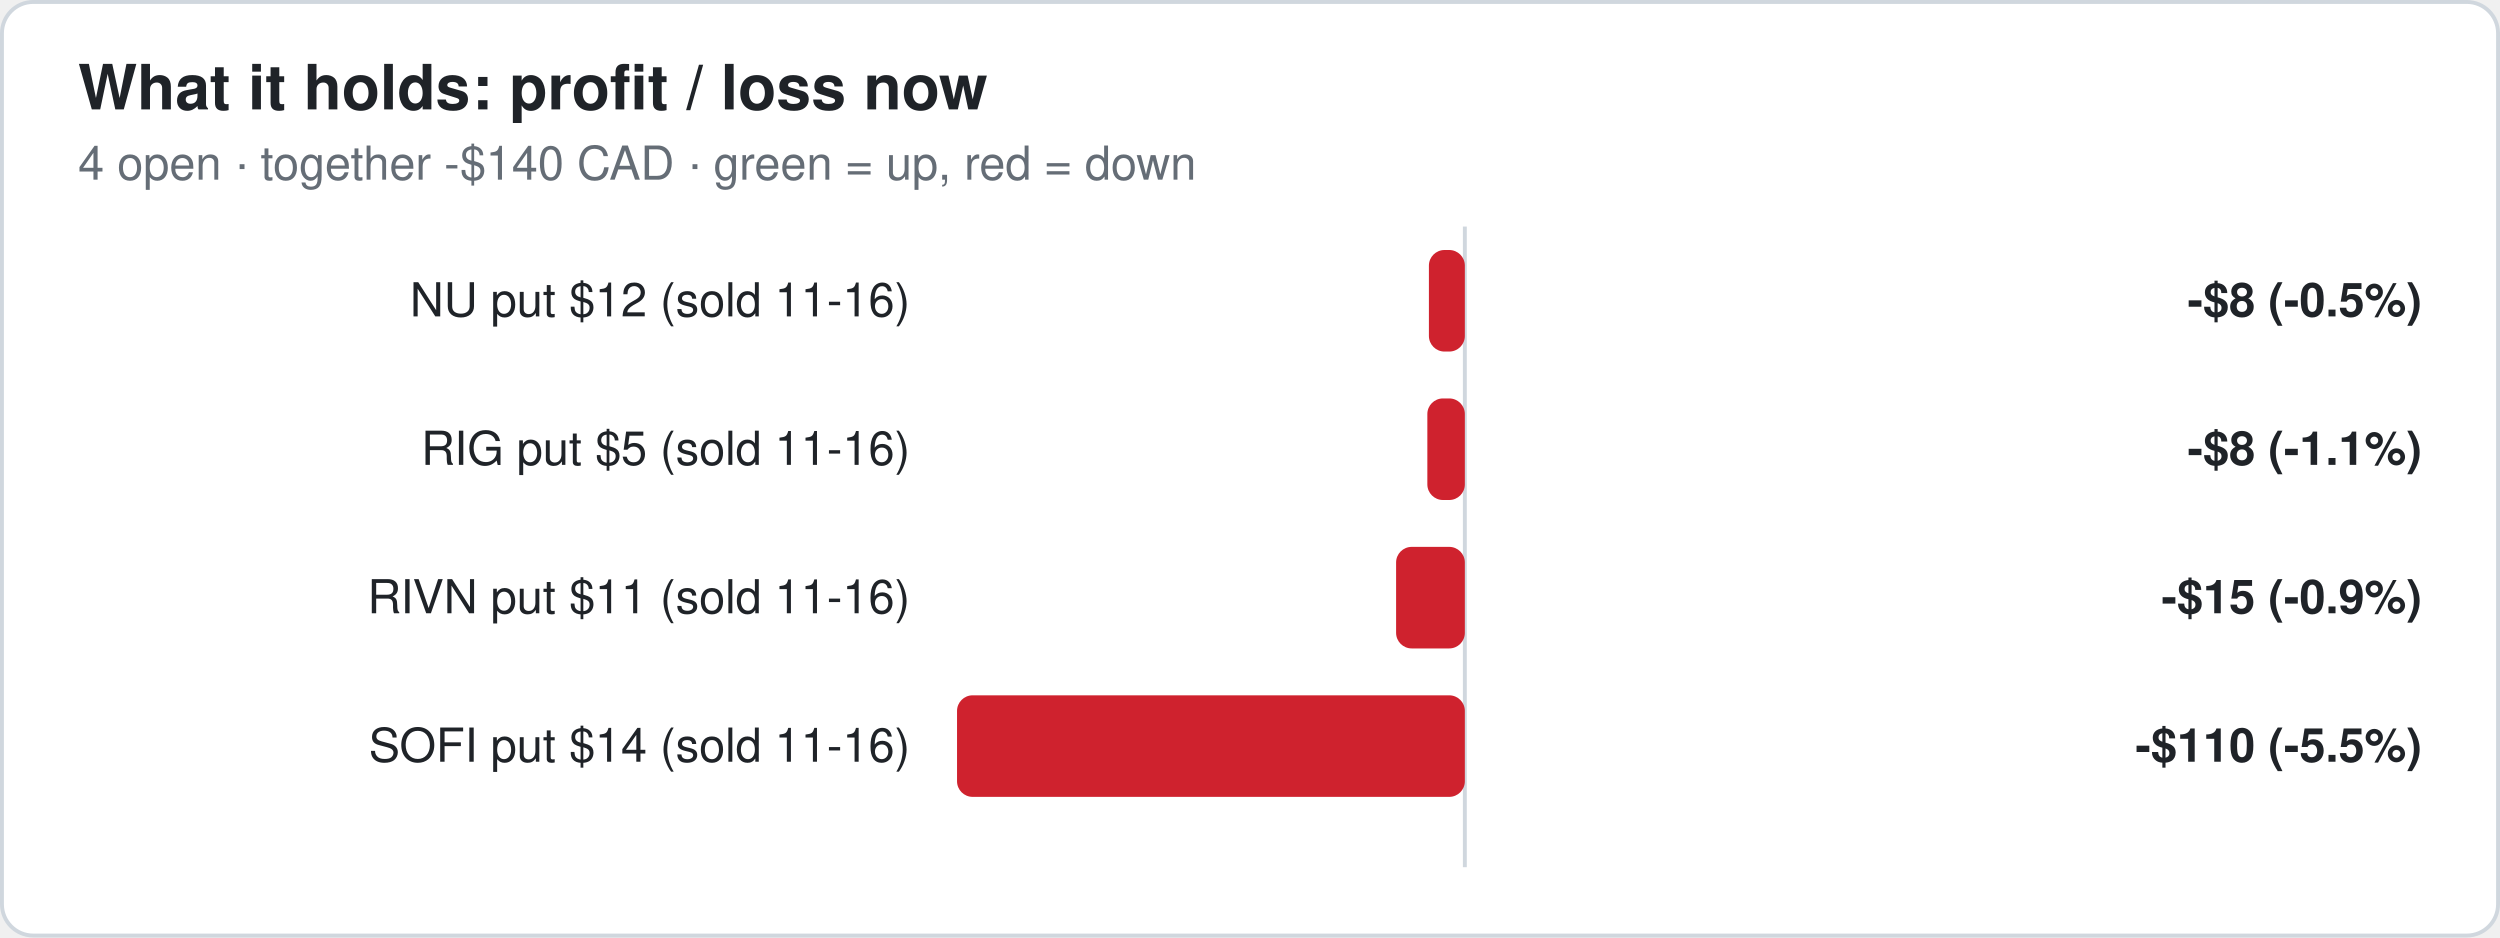
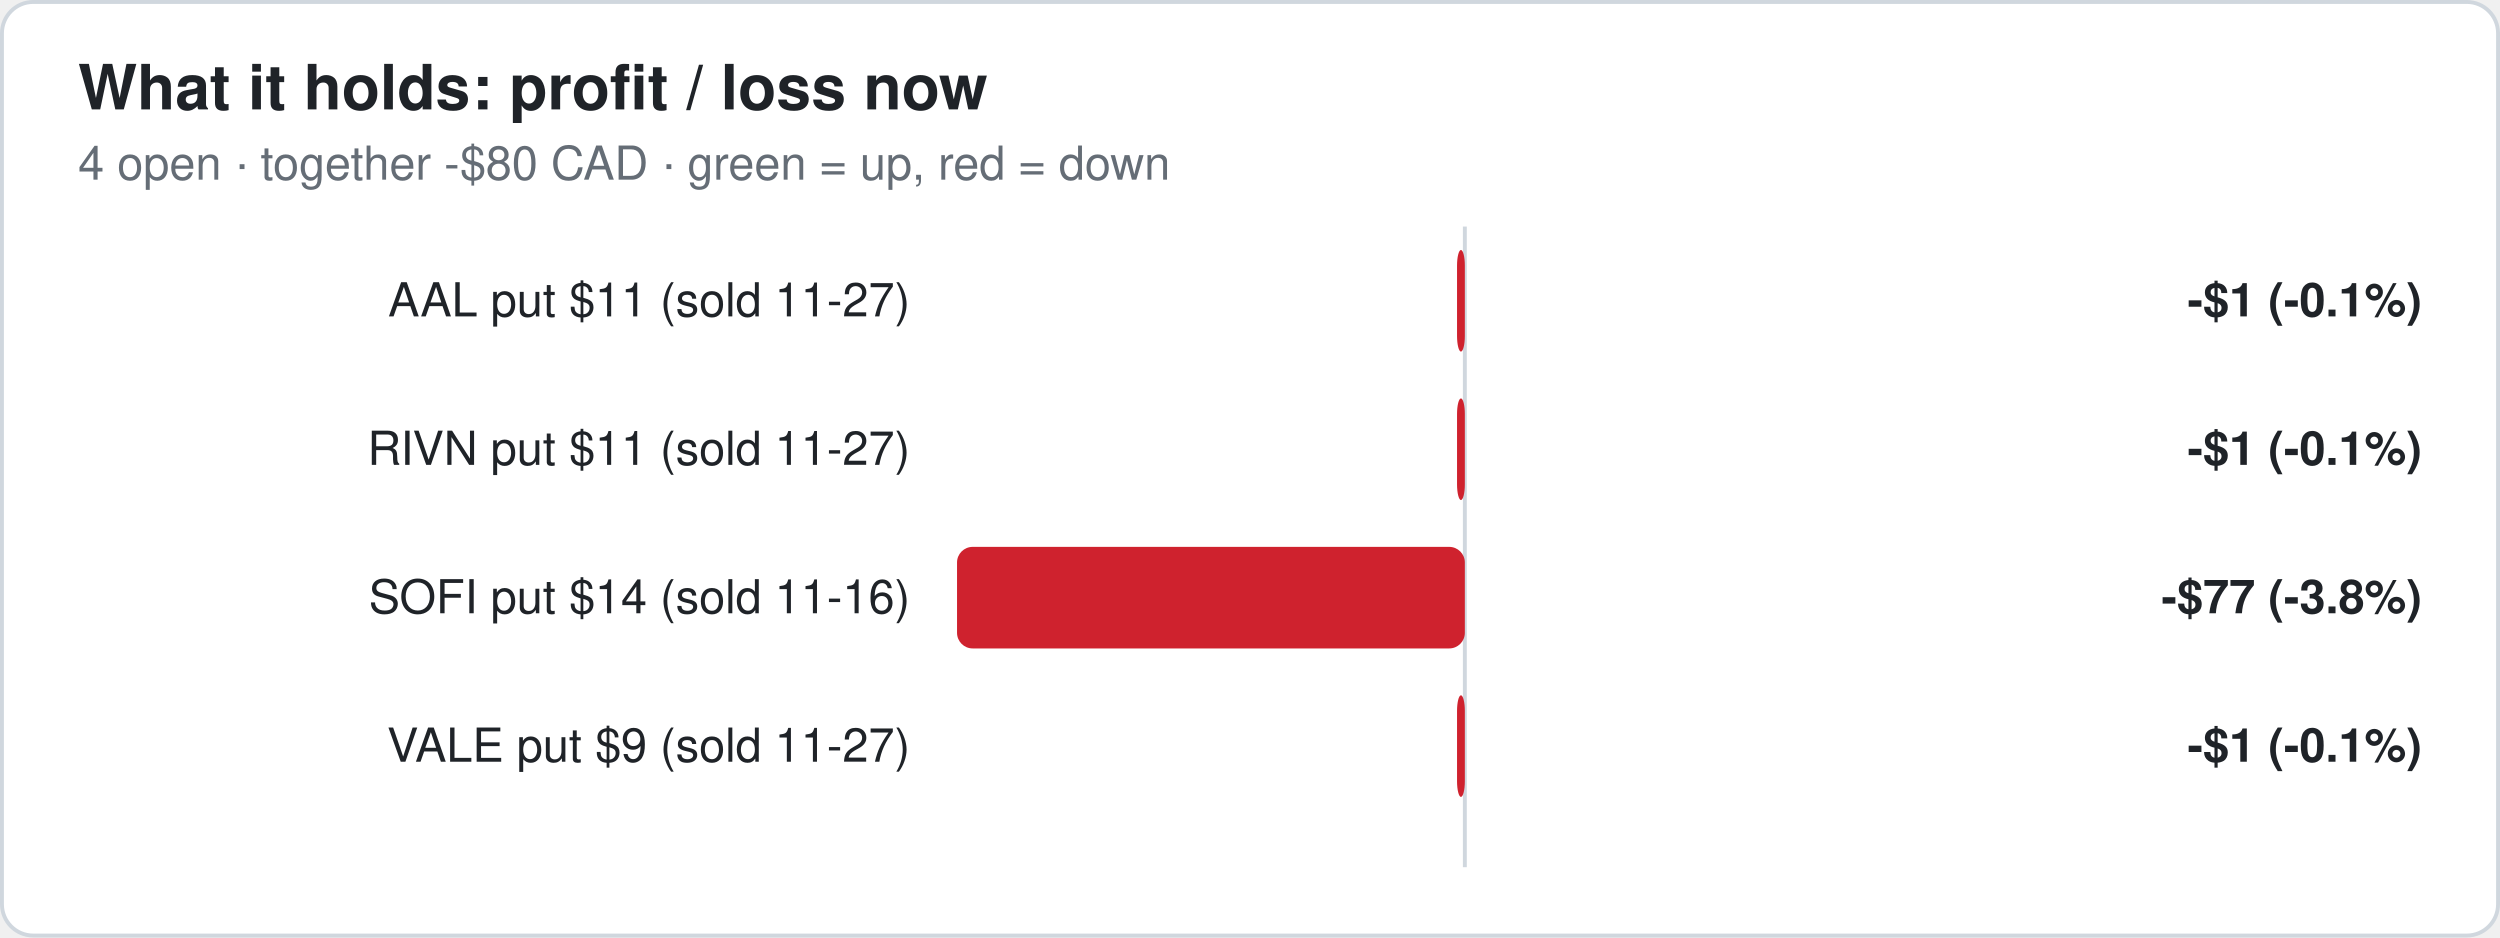
<svg xmlns="http://www.w3.org/2000/svg" width="640" height="240" viewBox="0 0 640 240" font-family="Helvetica, Arial, sans-serif">
  <rect x="0.5" y="0.5" width="639" height="239" rx="8" fill="#ffffff" stroke="#d0d7de" />
  <text x="20" y="28" font-size="16" font-weight="bold" fill="#1f2328">What it holds: profit / loss now</text>
-   <text x="20" y="46" font-size="12" fill="#656d76">4 open · together -$140 CAD · green = up, red = down</text>
+   <text x="20" y="46" font-size="12" fill="#656d76">4 open · together -$80 CAD · green = up, red = down</text>
  <line x1="375.0" x2="375.0" y1="58" y2="222" stroke="#d0d7de" stroke-width="1" />
-   <text x="233" y="81.0" font-size="12" text-anchor="end" fill="#1f2328">NU put $12 (sold 11-16)</text>
-   <rect x="365.8" y="64" width="9.2" height="26" rx="4" fill="#cf222e" />
-   <text x="620" y="81.0" font-size="12" font-weight="bold" text-anchor="end" fill="#1f2328">-$8 (-0.5%)</text>
-   <text x="233" y="119.0" font-size="12" text-anchor="end" fill="#1f2328">RIG put $5 (sold 11-16)</text>
-   <rect x="365.4" y="102" width="9.6" height="26" rx="4" fill="#cf222e" />
-   <text x="620" y="119.0" font-size="12" font-weight="bold" text-anchor="end" fill="#1f2328">-$8 (-1.1%)</text>
-   <text x="233" y="157.0" font-size="12" text-anchor="end" fill="#1f2328">RIVN put $11 (sold 11-16)</text>
-   <rect x="357.4" y="140" width="17.6" height="26" rx="4" fill="#cf222e" />
-   <text x="620" y="157.0" font-size="12" font-weight="bold" text-anchor="end" fill="#1f2328">-$15 (-0.9%)</text>
-   <text x="233" y="195.0" font-size="12" text-anchor="end" fill="#1f2328">SOFI put $14 (sold 11-16)</text>
-   <rect x="245.0" y="178" width="130.0" height="26" rx="4" fill="#cf222e" />
-   <text x="620" y="195.0" font-size="12" font-weight="bold" text-anchor="end" fill="#1f2328">-$110 (-5.5%)</text>
+   <text x="233" y="81.0" font-size="12" text-anchor="end" fill="#1f2328">AAL put $11 (sold 11-27)</text>
+   <rect x="373.0" y="64" width="2.0" height="26" rx="4" fill="#cf222e" />
+   <text x="620" y="81.0" font-size="12" font-weight="bold" text-anchor="end" fill="#1f2328">-$1 (-0.1%)</text>
+   <text x="233" y="119.0" font-size="12" text-anchor="end" fill="#1f2328">RIVN put $11 (sold 11-27)</text>
+   <rect x="373.0" y="102" width="2.0" height="26" rx="4" fill="#cf222e" />
+   <text x="620" y="119.0" font-size="12" font-weight="bold" text-anchor="end" fill="#1f2328">-$1 (-0.1%)</text>
+   <text x="233" y="157.0" font-size="12" text-anchor="end" fill="#1f2328">SOFI put $14 (sold 11-16)</text>
+   <rect x="245.0" y="140" width="130.0" height="26" rx="4" fill="#cf222e" />
+   <text x="620" y="157.0" font-size="12" font-weight="bold" text-anchor="end" fill="#1f2328">-$77 (-3.8%)</text>
+   <text x="233" y="195.0" font-size="12" text-anchor="end" fill="#1f2328">VALE put $9 (sold 11-27)</text>
+   <rect x="373.0" y="178" width="2.0" height="26" rx="4" fill="#cf222e" />
+   <text x="620" y="195.0" font-size="12" font-weight="bold" text-anchor="end" fill="#1f2328">-$1 (-0.1%)</text>
</svg>
